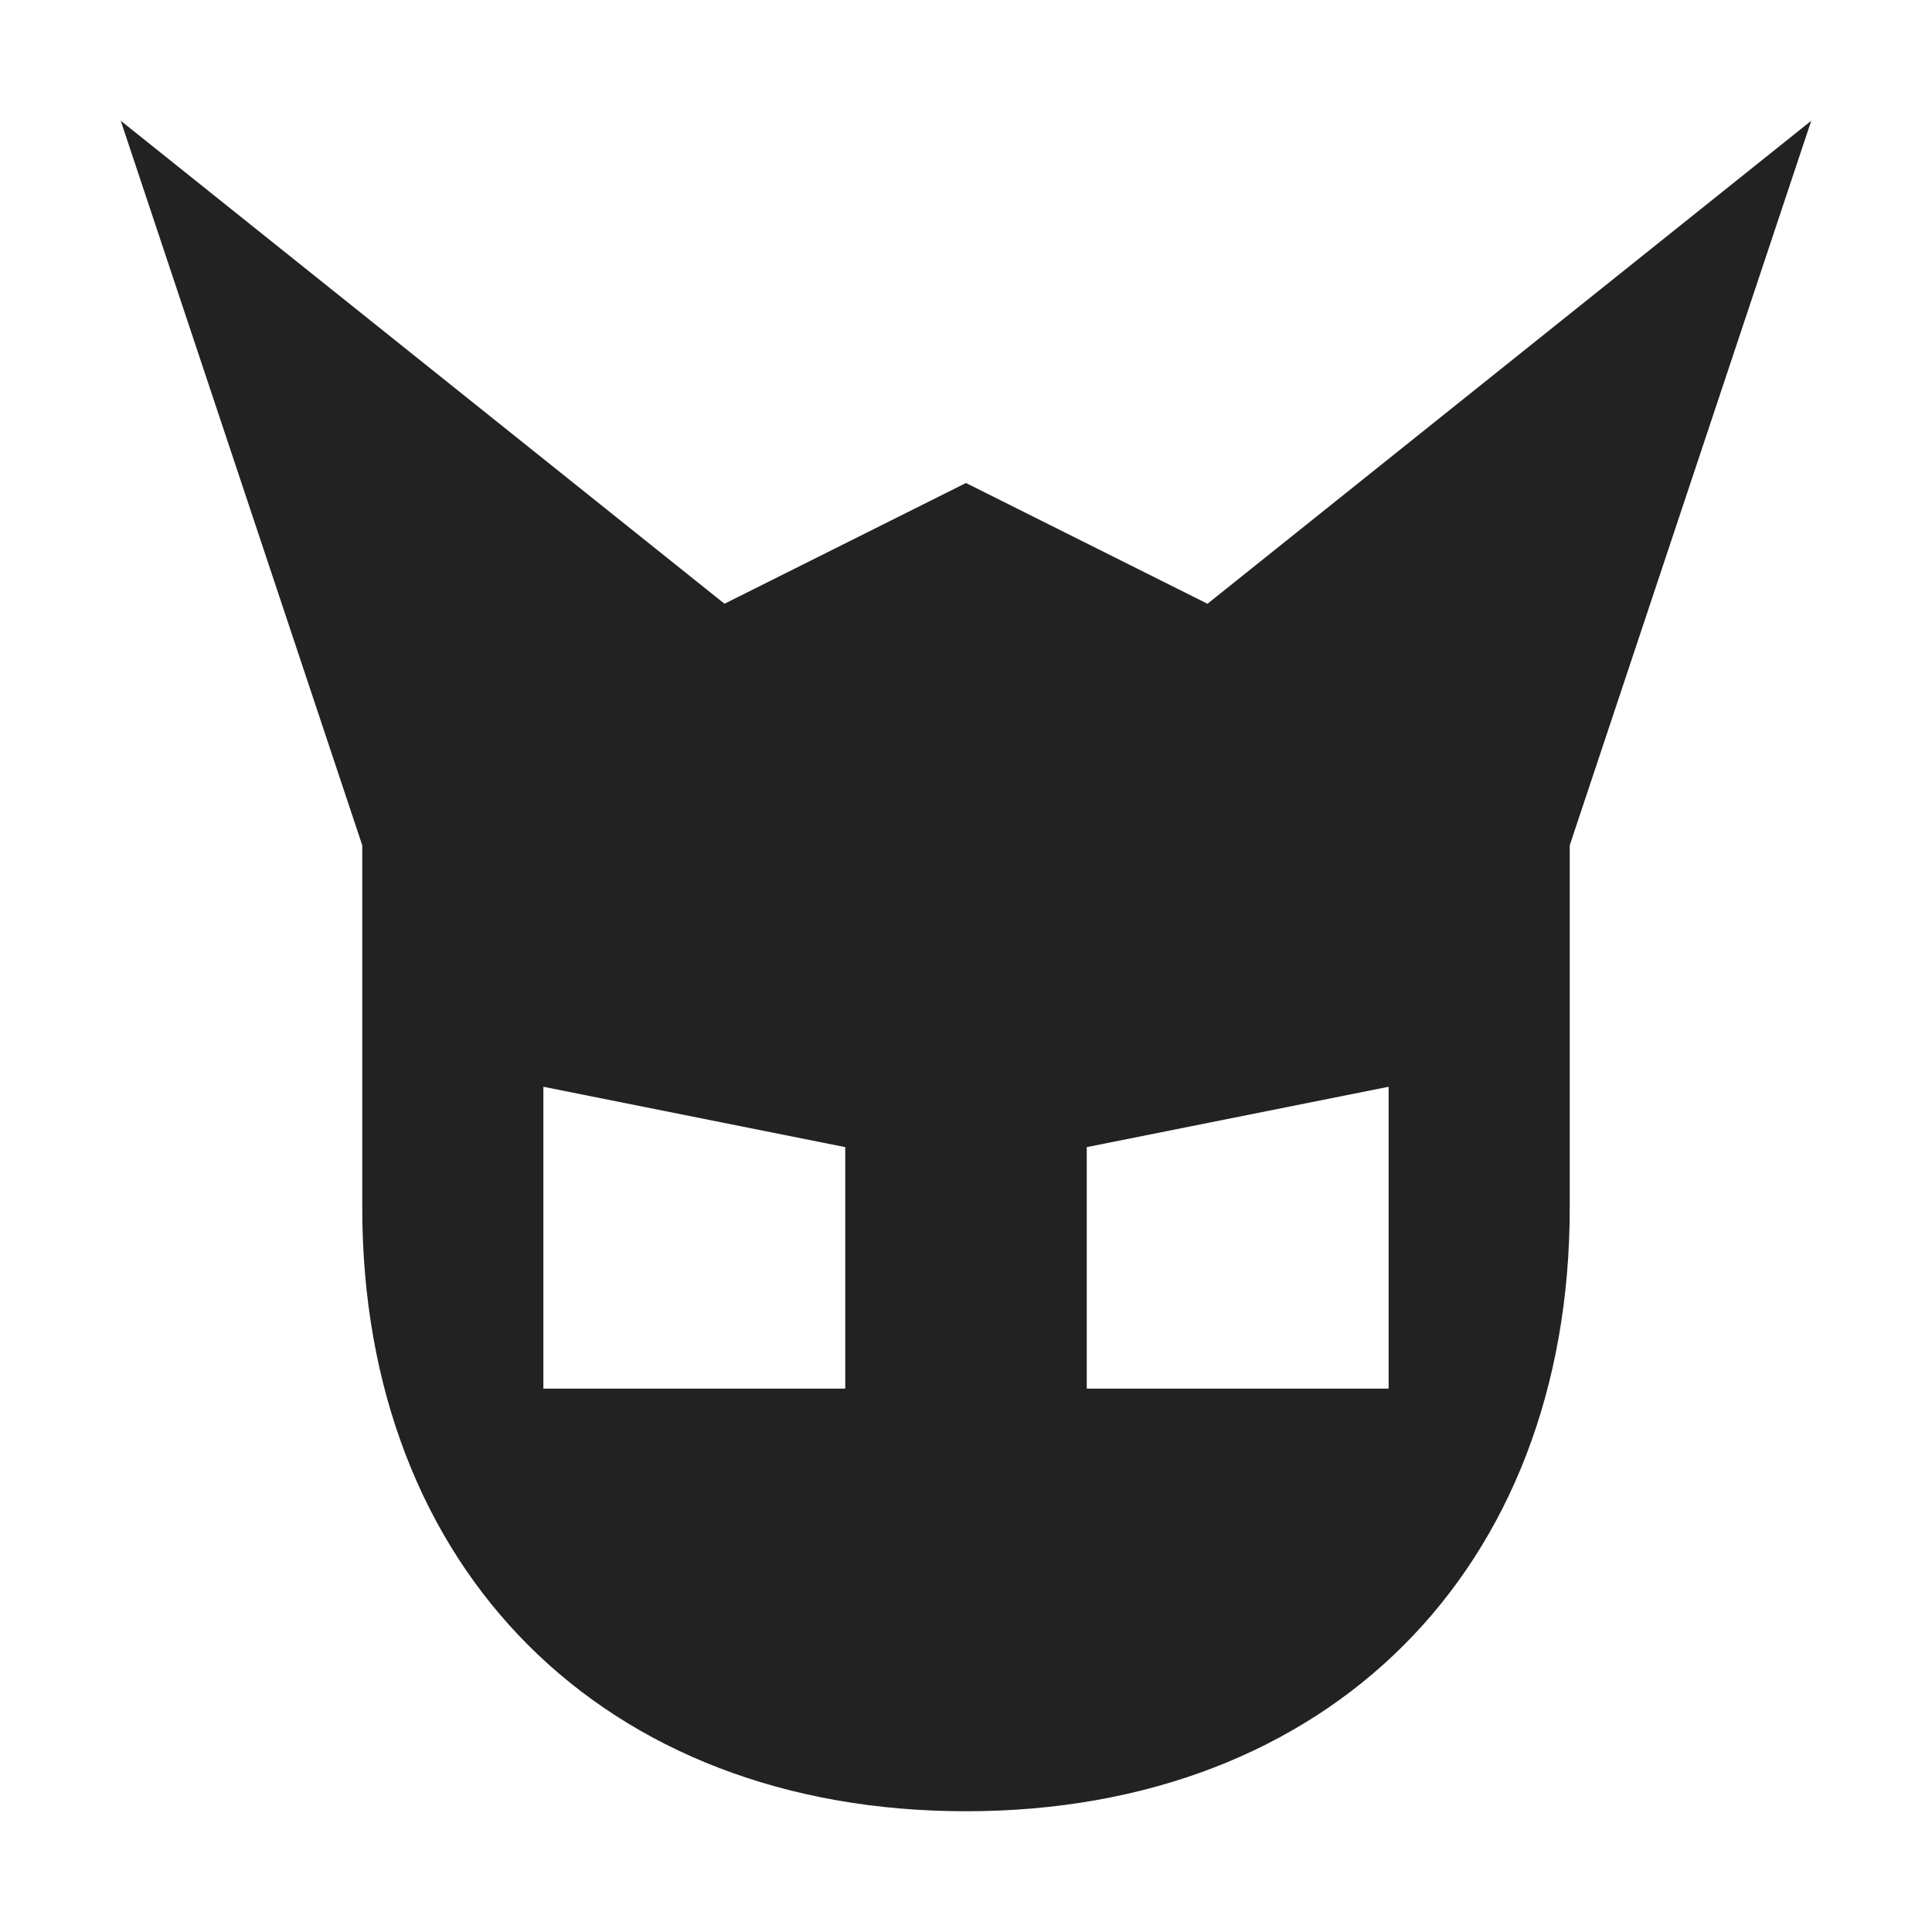
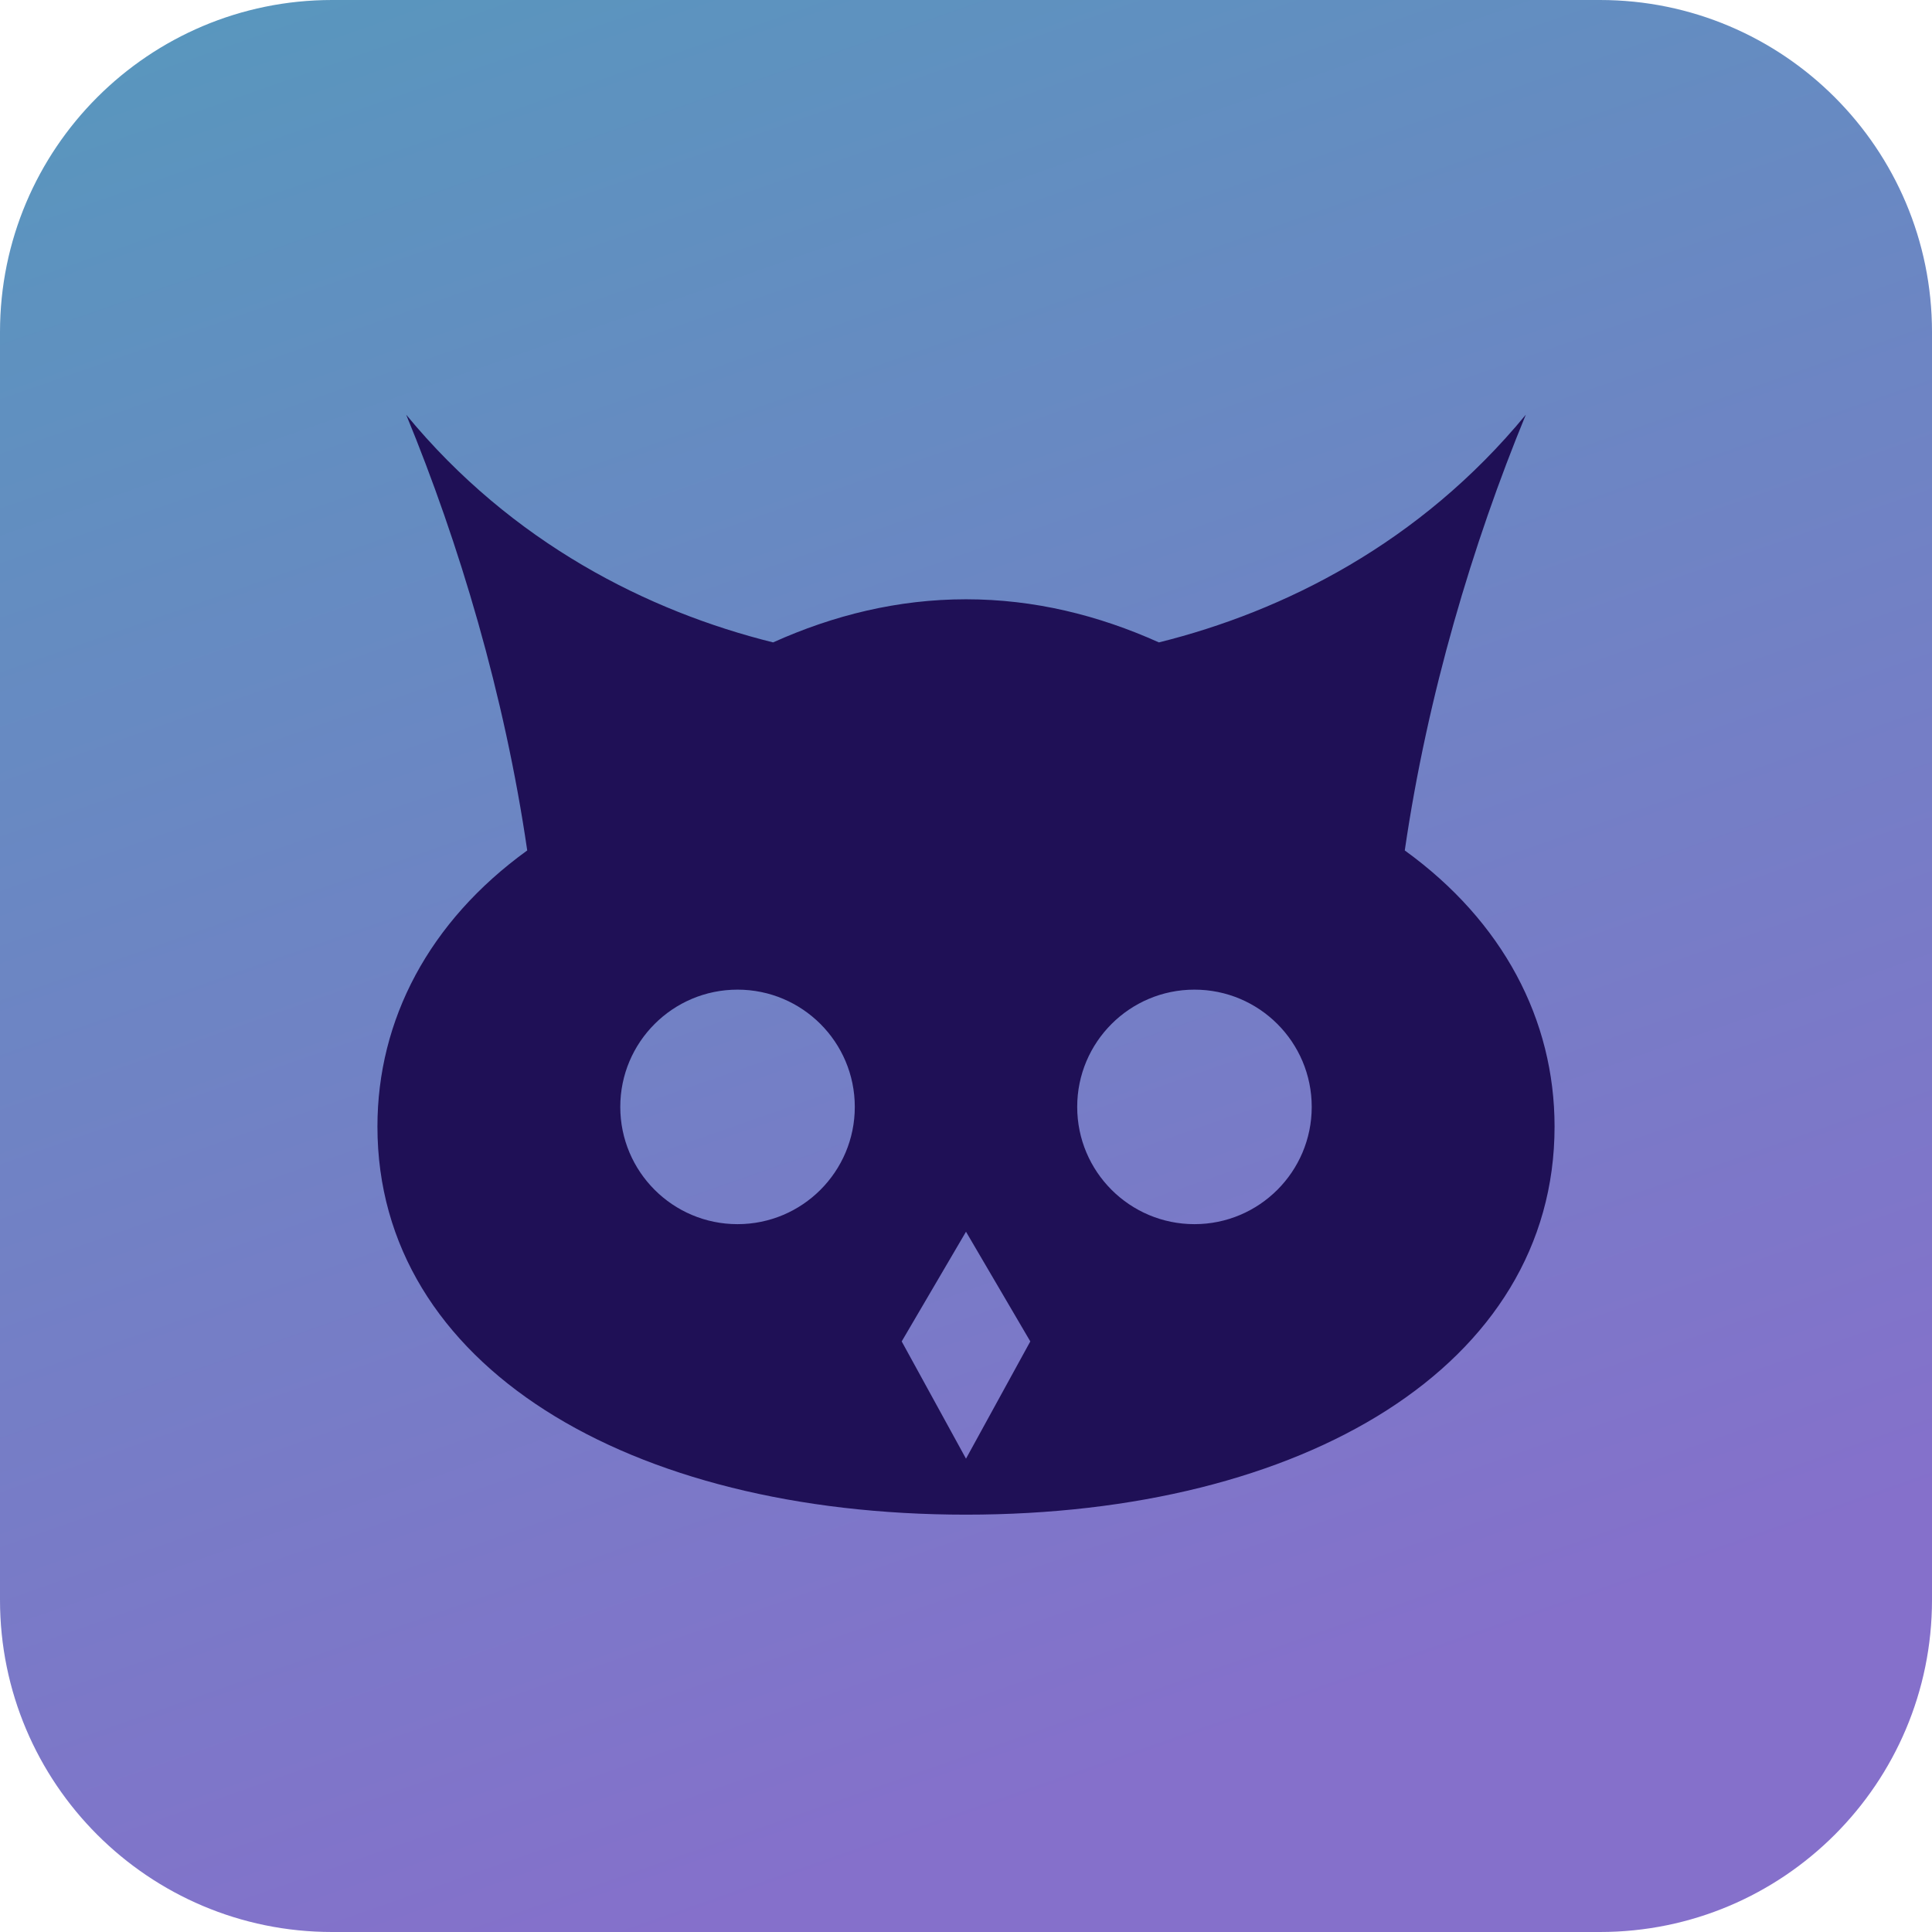
- <svg xmlns="http://www.w3.org/2000/svg" viewBox="0 0 16 16" width="16" height="16">
-   <path fill="#222222" fill-rule="evenodd" d="M1 1 L6 5 L8 4 L10 5 L15 1         L13 7 L13 10 C13 13 11 15 8 15 C5 15 3 13 3 10 L3 7 Z         M4.5 9 L7 9.5 L7 11.5 L4.5 11.5 Z         M11.5 9 L9 9.5 L9 11.5 L11.5 11.5 Z" />
+ <svg xmlns="http://www.w3.org/2000/svg" viewBox="0 0 128 128" width="128" height="128">
+   <g id="rp-plate">
+     <defs>
+       <linearGradient id="rp-plate-fill" x1="0" y1="0" x2="0.35" y2="1">
+         <stop offset="0" stop-color="#5798BD" />
+         <stop offset="1" stop-color="#8570CB" />
+       </linearGradient>
+     </defs>
+     <rect x="0" y="0" width="128" height="128" rx="22" fill="url(#rp-plate-fill)" />
+   </g>
+   <g id="rp-mark" transform="translate(23.9036 22.9639) scale(5.012048)">
+     <path fill="#1F1056" fill-rule="evenodd" d="M 0.60 0.90            C 1.30 2.60 1.90 4.60 2.20 6.66            C 0.90 7.60 0.22 8.90 0.22 10.31            C 0.22 13.47 3.54 15.44 8 15.44            C 12.46 15.44 15.78 13.47 15.78 10.31            C 15.78 8.90 15.10 7.60 13.80 6.66            C 14.10 4.60 14.70 2.60 15.40 0.90            C 14.00 2.60 12.20 3.50 10.55 3.91            C 9.75 3.55 8.90 3.34 8 3.34            C 7.10 3.34 6.25 3.55 5.45 3.91            C 3.80 3.50 2.00 2.60 0.60 0.90 Z            M 3.43 10.05 A 1.55 1.55 0 1 0 6.53 10.05            A 1.55 1.55 0 1 0 3.43 10.05 Z            M 9.47 10.05 A 1.55 1.55 0 1 0 12.57 10.05            A 1.55 1.55 0 1 0 9.47 10.05 Z            M 8 11.70 L 8.85 13.15 L 8 14.70 L 7.15 13.15 Z" />
+   </g>
</svg>
